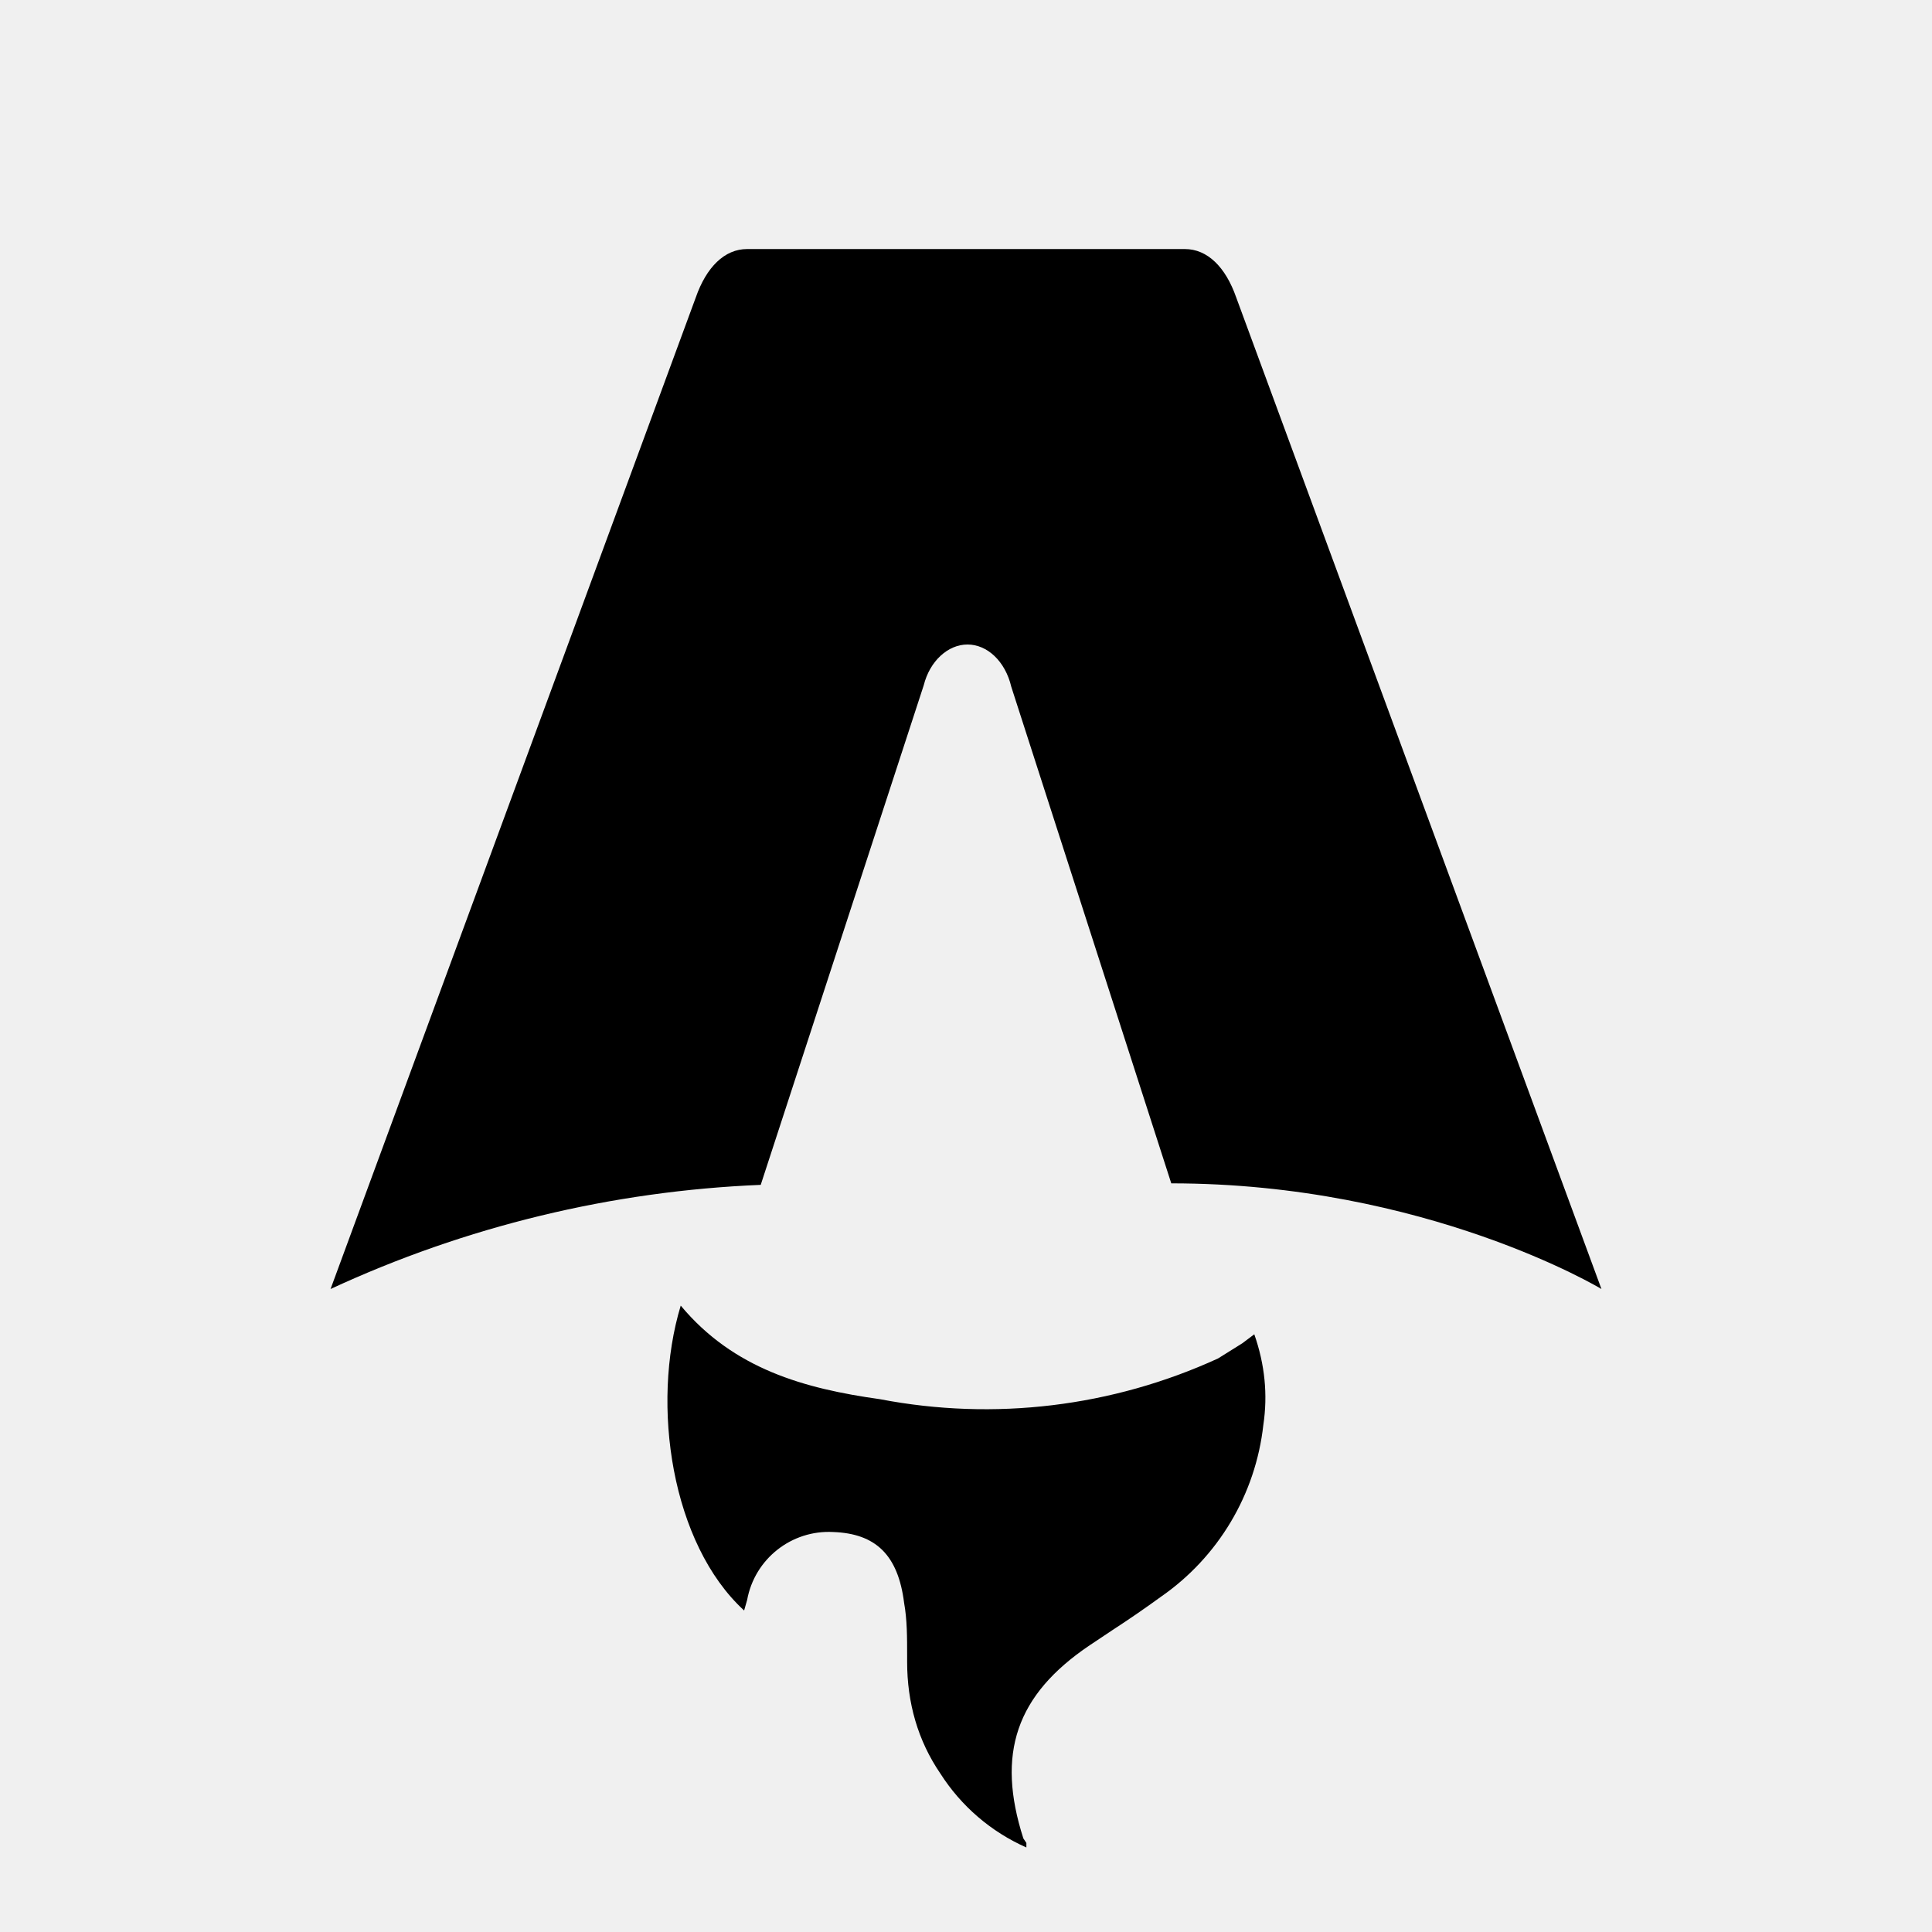
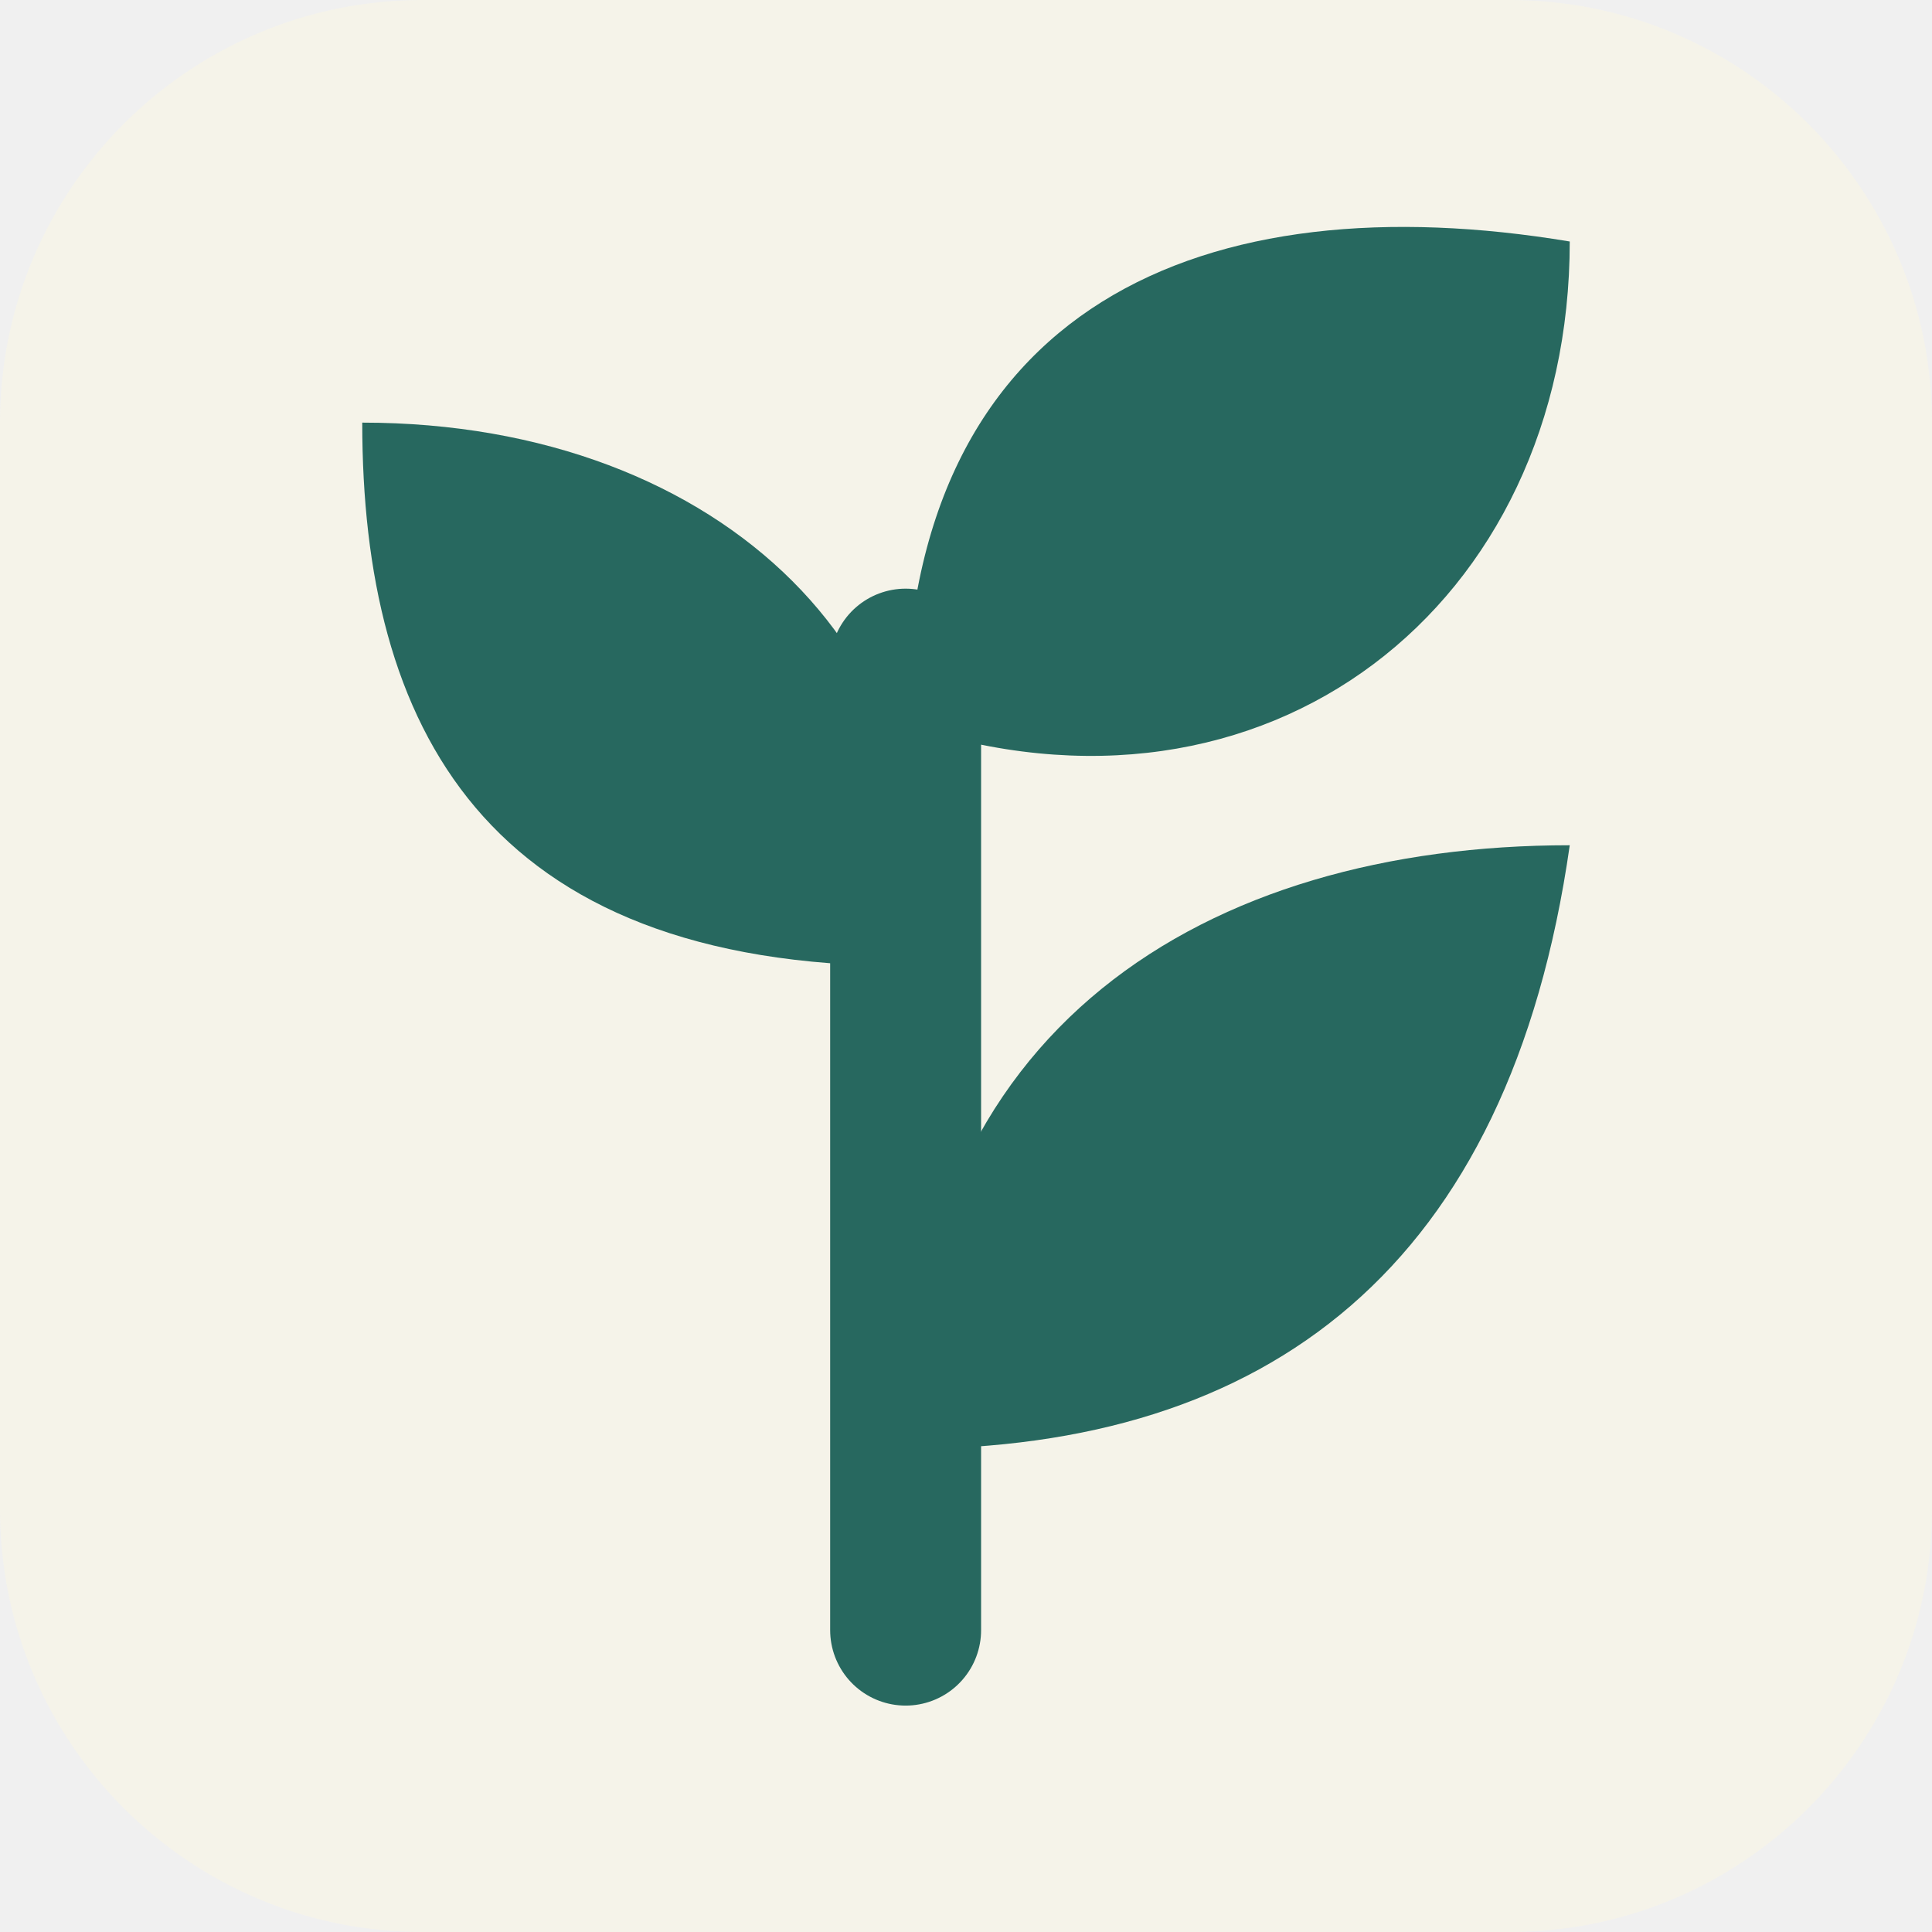
- <svg xmlns="http://www.w3.org/2000/svg" fill="none" viewBox="0 0 128 128">
-   <path d="M50.4 78.5a75.1 75.1 0 0 0-28.5 6.9l24.2-65.7c.7-2 1.9-3.2 3.4-3.2h29c1.5 0 2.7 1.2 3.4 3.2l24.2 65.7s-11.6-7-28.5-7L67 45.5c-.4-1.7-1.6-2.8-2.9-2.8-1.3 0-2.5 1.1-2.9 2.7L50.4 78.5Zm-1.1 28.2Zm-4.2-20.2c-2 6.6-.6 15.8 4.2 20.2a17.5 17.5 0 0 1 .2-.7 5.5 5.5 0 0 1 5.7-4.5c2.8.1 4.3 1.5 4.7 4.7.2 1.1.2 2.3.2 3.5v.4c0 2.7.7 5.2 2.2 7.4a13 13 0 0 0 5.7 4.9v-.3l-.2-.3c-1.8-5.6-.5-9.5 4.4-12.8l1.5-1a73 73 0 0 0 3.2-2.2 16 16 0 0 0 6.8-11.4c.3-2 .1-4-.6-6l-.8.6-1.6 1a37 37 0 0 1-22.4 2.7c-5-.7-9.7-2-13.2-6.2Z" />
-   <style>
-         path { fill: #000; }
-         @media (prefers-color-scheme: dark) {
-             path { fill: #FFF; }
-         }
-     </style>
+ <svg xmlns="http://www.w3.org/2000/svg" viewBox="0 0 32 32">
+   <rect width="32" height="32" rx="7" fill="#f5f3e9" />
+   <g fill="#27685f">
+     <path d="M15 16C8 16 6 12 6 7c6 0 10 4 9 9Z" />
+     <path d="M15 12C15 5 20 3 26 4c0 6-5 10-11 8Z" />
+     <path d="M15 24c0-7 5-10 11-10-1 7-5 10-11 10Z" />
+   </g>
+   <path d="M15 27V11" fill="none" stroke="#27685f" stroke-width="2.5" stroke-linecap="round" />
</svg>
